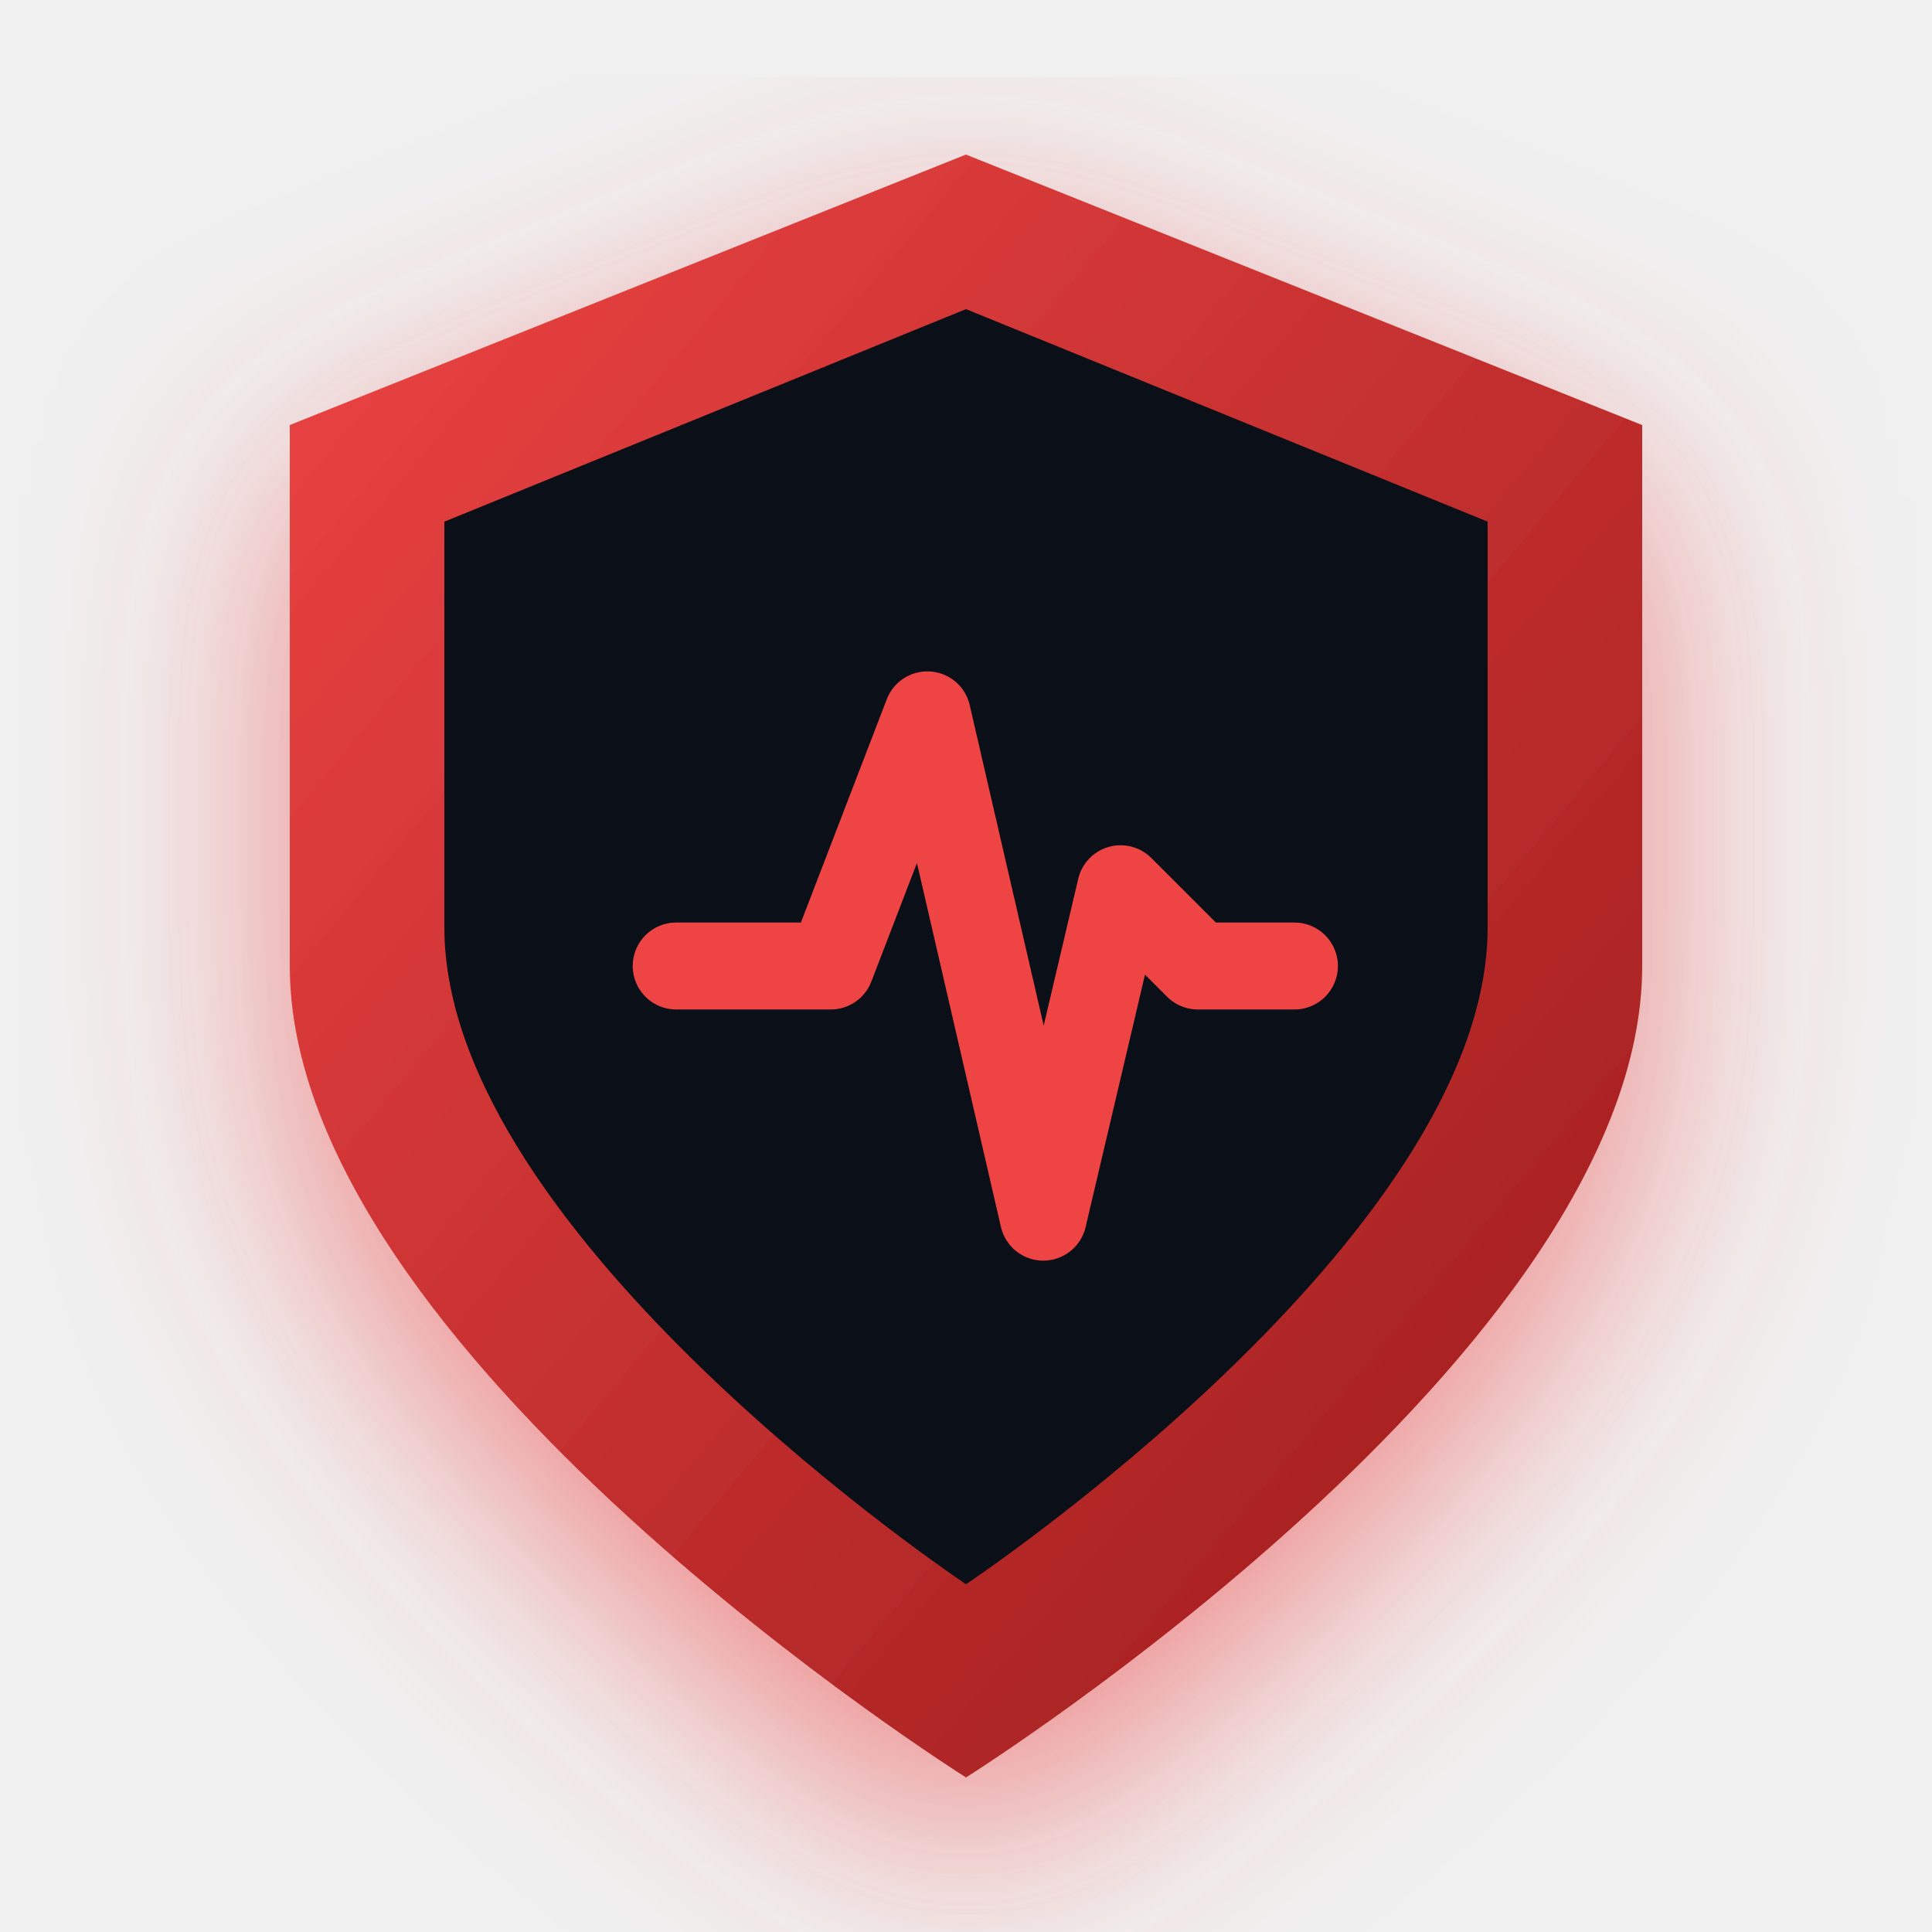
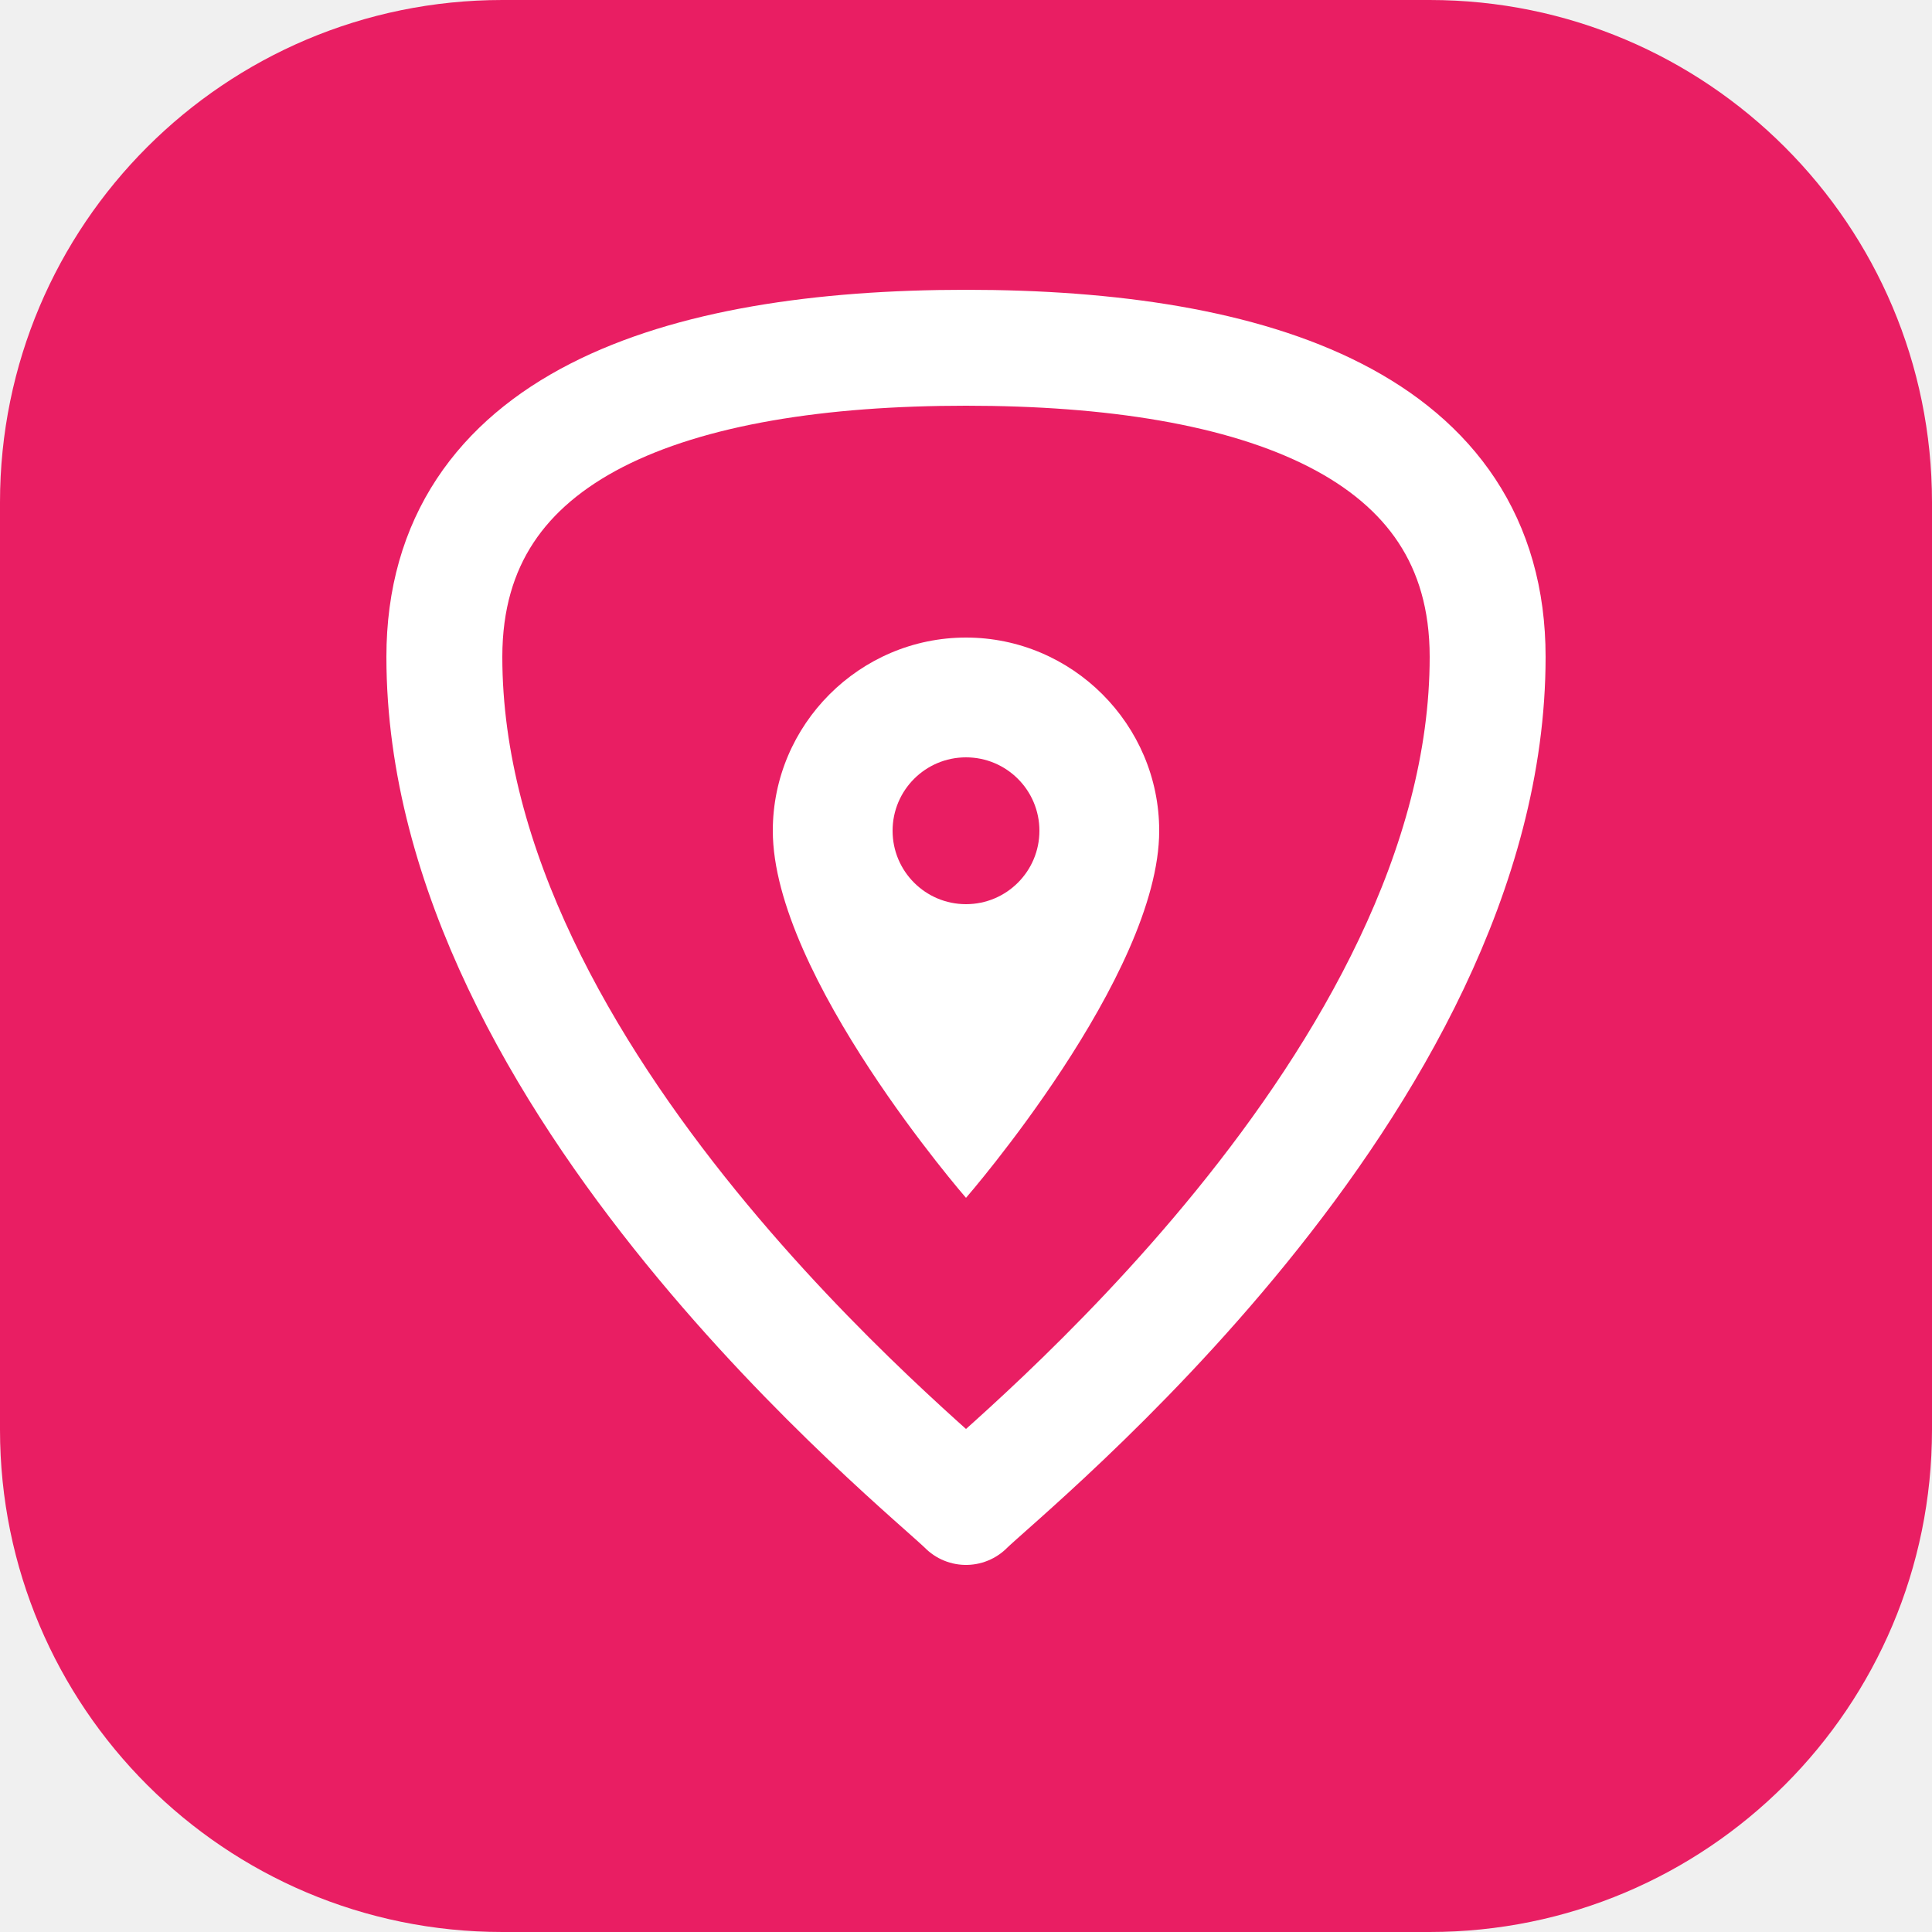
<svg xmlns="http://www.w3.org/2000/svg" viewBox="0 0 100 100" width="100" height="100">
-   <defs>
-     <linearGradient id="shieldGrad" x1="0%" y1="0%" x2="100%" y2="100%">
-       <stop offset="0%" stop-color="#ef4444" />
-       <stop offset="100%" stop-color="#991b1b" />
-     </linearGradient>
-     <filter id="glow" x="-20%" y="-20%" width="140%" height="140%">
-       <feDropShadow dx="0" dy="4" stdDeviation="6" flood-color="#ef4444" flood-opacity="0.6" />
-     </filter>
-   </defs>
-   <path d="M50 8 L85 22 V50 C85 70 50 92 50 92 C50 92 15 70 15 50 V22 Z" fill="url(#shieldGrad)" filter="url(#glow)" />
-   <path d="M50 16 L77 27 V48 C77 64 50 82 50 82 C50 82 23 64 23 48 V27 Z" fill="#0b0f17" />
-   <path d="M35 50 L43 50 L48 37 L54 63 L58 46 L62 50 L67 50" fill="none" stroke="#ef4444" stroke-width="4.5" stroke-linecap="round" stroke-linejoin="round" />
+   <rect width="100" height="100" rx="26" fill="#E91E63" />
+   <path d="M 50 18 C 65 18, 77 22, 77 34 C 77 56, 52 76, 50 78 C 48 76, 23 56, 23 34 C 23 22, 35 18, 50 18 Z" stroke="#FFFFFF" stroke-width="6" stroke-linecap="round" stroke-linejoin="round" fill="none" />
+   <path d="M 50 33 C 44.5 33, 40 37.5, 40 43 C 40 50.5, 50 62, 50 62 C 50 62, 60 50.5, 60 43 C 60 37.5, 55.5 33, 50 33 Z" fill="#FFFFFF" />
+   <circle cx="50" cy="43" r="3.8" fill="#E91E63" />
</svg>
